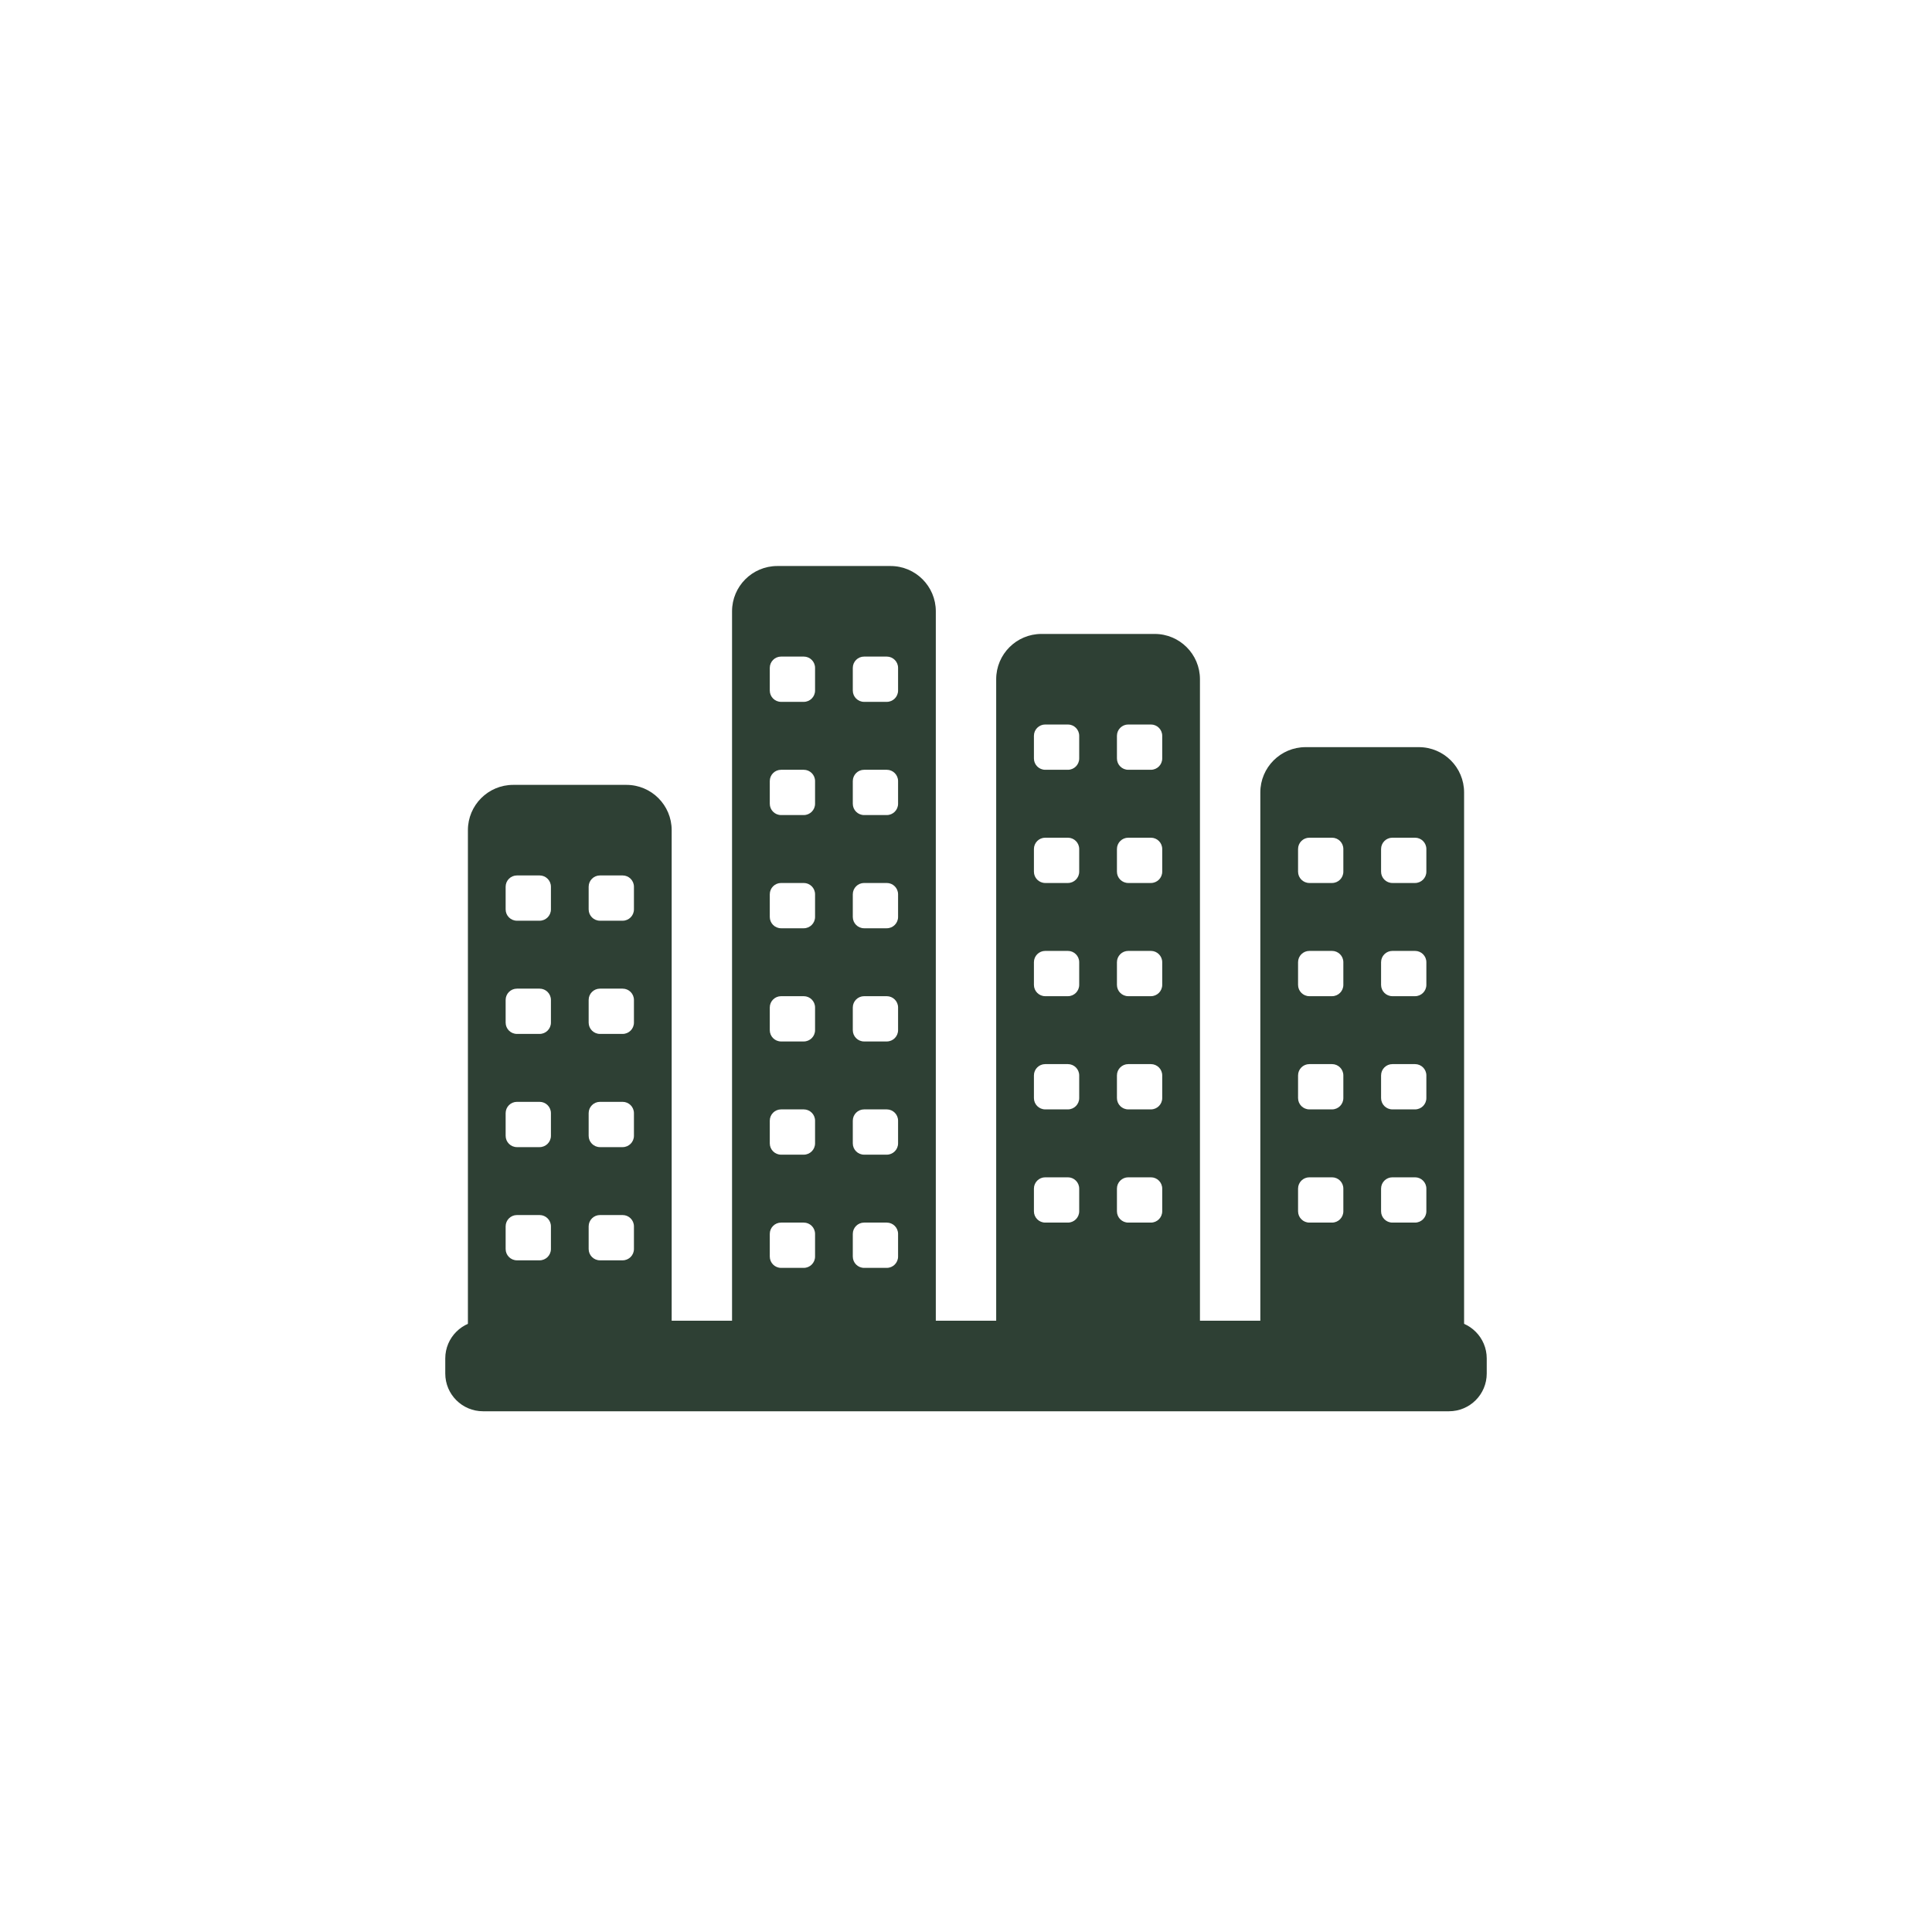
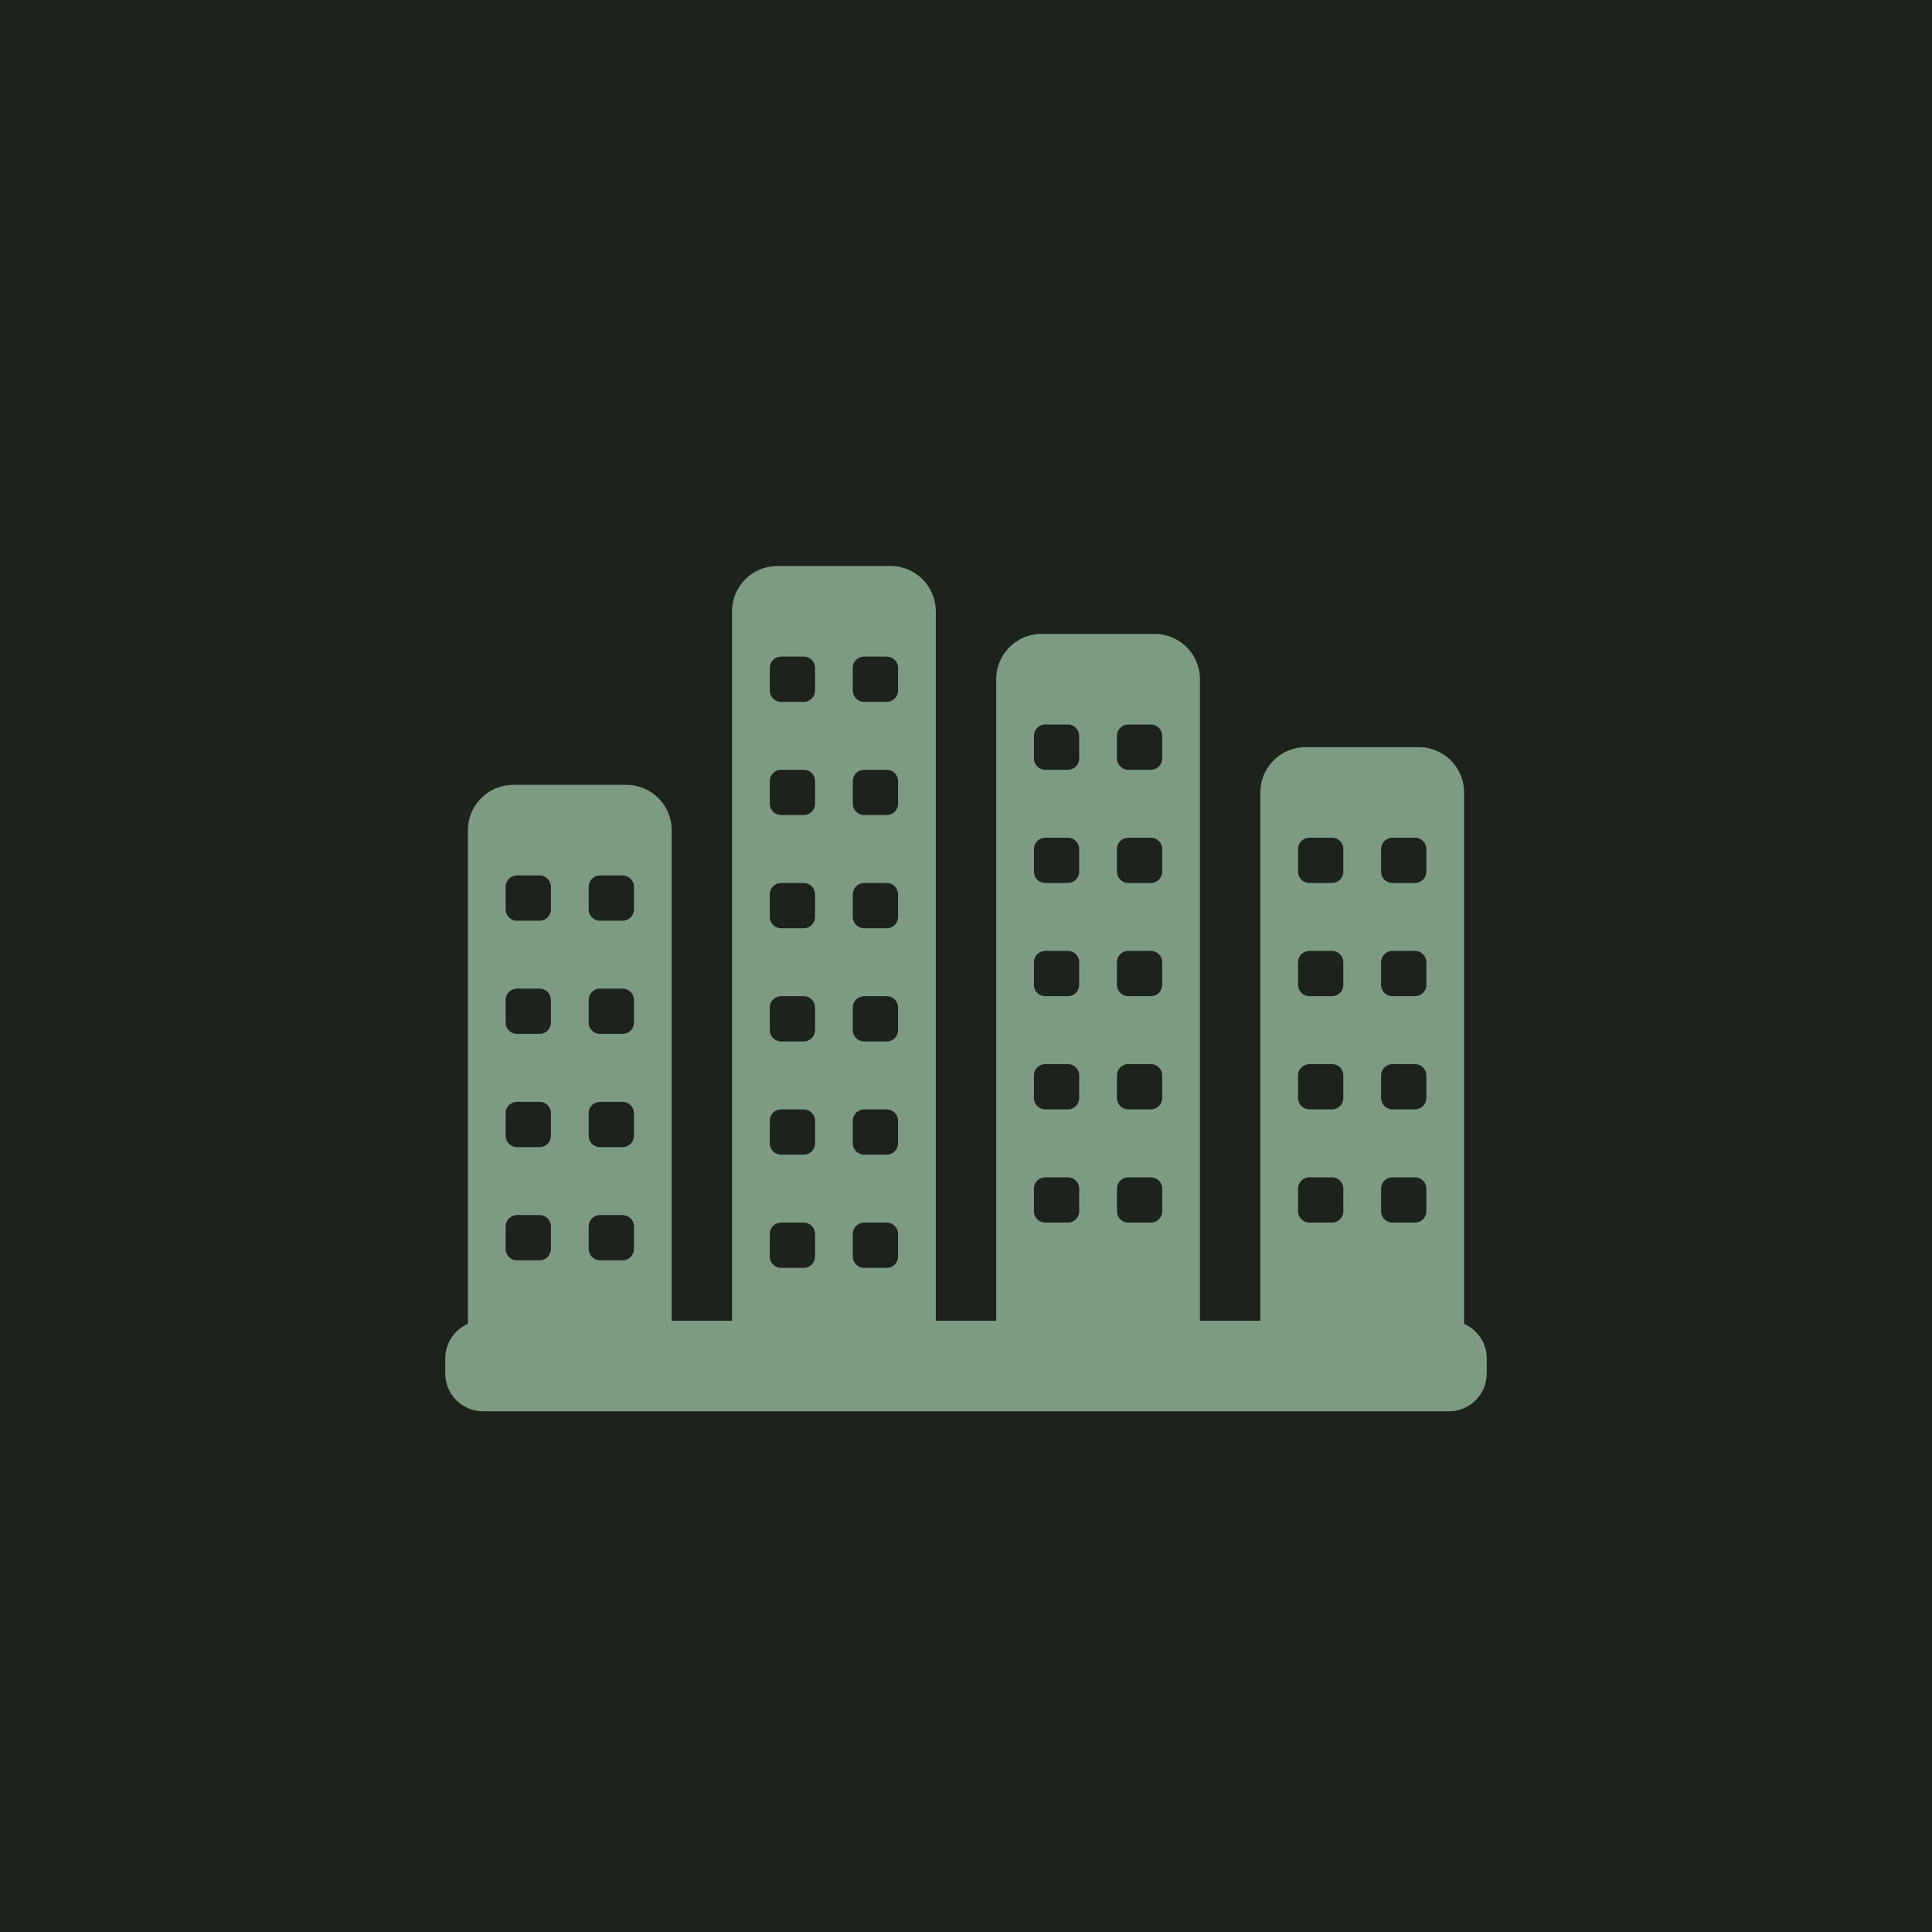
<svg xmlns="http://www.w3.org/2000/svg" viewBox="0 0 512 512" role="img" aria-label="Company Profiler app icon (full-bleed, maskable): a green corporate skyline">
-   <rect x="0" y="0" width="512" height="512" rx="0" fill="#FFFFFF" />
-   <rect x="118" y="350" width="276" height="24" rx="10" fill="#2E4034" />
-   <rect x="124" y="208" width="54" height="164" rx="12" fill="#2E4034" />
-   <rect x="194" y="150" width="54" height="222" rx="12" fill="#2E4034" />
-   <rect x="264" y="168" width="54" height="204" rx="12" fill="#2E4034" />
-   <rect x="334" y="198" width="54" height="174" rx="12" fill="#2E4034" />
-   <rect x="134" y="232" width="12" height="12" rx="3" fill="#FFFFFF" />
-   <rect x="156" y="232" width="12" height="12" rx="3" fill="#FFFFFF" />
-   <rect x="134" y="262" width="12" height="12" rx="3" fill="#FFFFFF" />
-   <rect x="156" y="262" width="12" height="12" rx="3" fill="#FFFFFF" />
-   <rect x="134" y="292" width="12" height="12" rx="3" fill="#FFFFFF" />
-   <rect x="156" y="292" width="12" height="12" rx="3" fill="#FFFFFF" />
-   <rect x="134" y="322" width="12" height="12" rx="3" fill="#FFFFFF" />
-   <rect x="156" y="322" width="12" height="12" rx="3" fill="#FFFFFF" />
-   <rect x="204" y="174" width="12" height="12" rx="3" fill="#FFFFFF" />
-   <rect x="226" y="174" width="12" height="12" rx="3" fill="#FFFFFF" />
-   <rect x="204" y="204" width="12" height="12" rx="3" fill="#FFFFFF" />
-   <rect x="226" y="204" width="12" height="12" rx="3" fill="#FFFFFF" />
-   <rect x="204" y="234" width="12" height="12" rx="3" fill="#FFFFFF" />
-   <rect x="226" y="234" width="12" height="12" rx="3" fill="#FFFFFF" />
-   <rect x="204" y="264" width="12" height="12" rx="3" fill="#FFFFFF" />
-   <rect x="226" y="264" width="12" height="12" rx="3" fill="#FFFFFF" />
-   <rect x="204" y="294" width="12" height="12" rx="3" fill="#FFFFFF" />
-   <rect x="226" y="294" width="12" height="12" rx="3" fill="#FFFFFF" />
-   <rect x="204" y="324" width="12" height="12" rx="3" fill="#FFFFFF" />
-   <rect x="226" y="324" width="12" height="12" rx="3" fill="#FFFFFF" />
-   <rect x="274" y="192" width="12" height="12" rx="3" fill="#FFFFFF" />
-   <rect x="296" y="192" width="12" height="12" rx="3" fill="#FFFFFF" />
-   <rect x="274" y="222" width="12" height="12" rx="3" fill="#FFFFFF" />
-   <rect x="296" y="222" width="12" height="12" rx="3" fill="#FFFFFF" />
-   <rect x="274" y="252" width="12" height="12" rx="3" fill="#FFFFFF" />
-   <rect x="296" y="252" width="12" height="12" rx="3" fill="#FFFFFF" />
-   <rect x="274" y="282" width="12" height="12" rx="3" fill="#FFFFFF" />
-   <rect x="296" y="282" width="12" height="12" rx="3" fill="#FFFFFF" />
-   <rect x="274" y="312" width="12" height="12" rx="3" fill="#FFFFFF" />
-   <rect x="296" y="312" width="12" height="12" rx="3" fill="#FFFFFF" />
-   <rect x="344" y="222" width="12" height="12" rx="3" fill="#FFFFFF" />
-   <rect x="366" y="222" width="12" height="12" rx="3" fill="#FFFFFF" />
-   <rect x="344" y="252" width="12" height="12" rx="3" fill="#FFFFFF" />
-   <rect x="366" y="252" width="12" height="12" rx="3" fill="#FFFFFF" />
-   <rect x="344" y="282" width="12" height="12" rx="3" fill="#FFFFFF" />
-   <rect x="366" y="282" width="12" height="12" rx="3" fill="#FFFFFF" />
-   <rect x="344" y="312" width="12" height="12" rx="3" fill="#FFFFFF" />
-   <rect x="366" y="312" width="12" height="12" rx="3" fill="#FFFFFF" />
+   <rect x="0" y="0" width="512" height="512" rx="0" fill="#1D231C" />
+   <rect x="118" y="350" width="276" height="24" rx="10" fill="#7D9B83" />
+   <rect x="124" y="208" width="54" height="164" rx="12" fill="#7D9B83" />
+   <rect x="194" y="150" width="54" height="222" rx="12" fill="#7D9B83" />
+   <rect x="264" y="168" width="54" height="204" rx="12" fill="#7D9B83" />
+   <rect x="334" y="198" width="54" height="174" rx="12" fill="#7D9B83" />
+   <rect x="134" y="232" width="12" height="12" rx="3" fill="#1D231C" />
+   <rect x="156" y="232" width="12" height="12" rx="3" fill="#1D231C" />
+   <rect x="134" y="262" width="12" height="12" rx="3" fill="#1D231C" />
+   <rect x="156" y="262" width="12" height="12" rx="3" fill="#1D231C" />
+   <rect x="134" y="292" width="12" height="12" rx="3" fill="#1D231C" />
+   <rect x="156" y="292" width="12" height="12" rx="3" fill="#1D231C" />
+   <rect x="134" y="322" width="12" height="12" rx="3" fill="#1D231C" />
+   <rect x="156" y="322" width="12" height="12" rx="3" fill="#1D231C" />
+   <rect x="204" y="174" width="12" height="12" rx="3" fill="#1D231C" />
+   <rect x="226" y="174" width="12" height="12" rx="3" fill="#1D231C" />
+   <rect x="204" y="204" width="12" height="12" rx="3" fill="#1D231C" />
+   <rect x="226" y="204" width="12" height="12" rx="3" fill="#1D231C" />
+   <rect x="204" y="234" width="12" height="12" rx="3" fill="#1D231C" />
+   <rect x="226" y="234" width="12" height="12" rx="3" fill="#1D231C" />
+   <rect x="204" y="264" width="12" height="12" rx="3" fill="#1D231C" />
+   <rect x="226" y="264" width="12" height="12" rx="3" fill="#1D231C" />
+   <rect x="204" y="294" width="12" height="12" rx="3" fill="#1D231C" />
+   <rect x="226" y="294" width="12" height="12" rx="3" fill="#1D231C" />
+   <rect x="204" y="324" width="12" height="12" rx="3" fill="#1D231C" />
+   <rect x="226" y="324" width="12" height="12" rx="3" fill="#1D231C" />
+   <rect x="274" y="192" width="12" height="12" rx="3" fill="#1D231C" />
+   <rect x="296" y="192" width="12" height="12" rx="3" fill="#1D231C" />
+   <rect x="274" y="222" width="12" height="12" rx="3" fill="#1D231C" />
+   <rect x="296" y="222" width="12" height="12" rx="3" fill="#1D231C" />
+   <rect x="274" y="252" width="12" height="12" rx="3" fill="#1D231C" />
+   <rect x="296" y="252" width="12" height="12" rx="3" fill="#1D231C" />
+   <rect x="274" y="282" width="12" height="12" rx="3" fill="#1D231C" />
+   <rect x="296" y="282" width="12" height="12" rx="3" fill="#1D231C" />
+   <rect x="274" y="312" width="12" height="12" rx="3" fill="#1D231C" />
+   <rect x="296" y="312" width="12" height="12" rx="3" fill="#1D231C" />
+   <rect x="344" y="222" width="12" height="12" rx="3" fill="#1D231C" />
+   <rect x="366" y="222" width="12" height="12" rx="3" fill="#1D231C" />
+   <rect x="344" y="252" width="12" height="12" rx="3" fill="#1D231C" />
+   <rect x="366" y="252" width="12" height="12" rx="3" fill="#1D231C" />
+   <rect x="344" y="282" width="12" height="12" rx="3" fill="#1D231C" />
+   <rect x="366" y="282" width="12" height="12" rx="3" fill="#1D231C" />
+   <rect x="344" y="312" width="12" height="12" rx="3" fill="#1D231C" />
+   <rect x="366" y="312" width="12" height="12" rx="3" fill="#1D231C" />
</svg>
